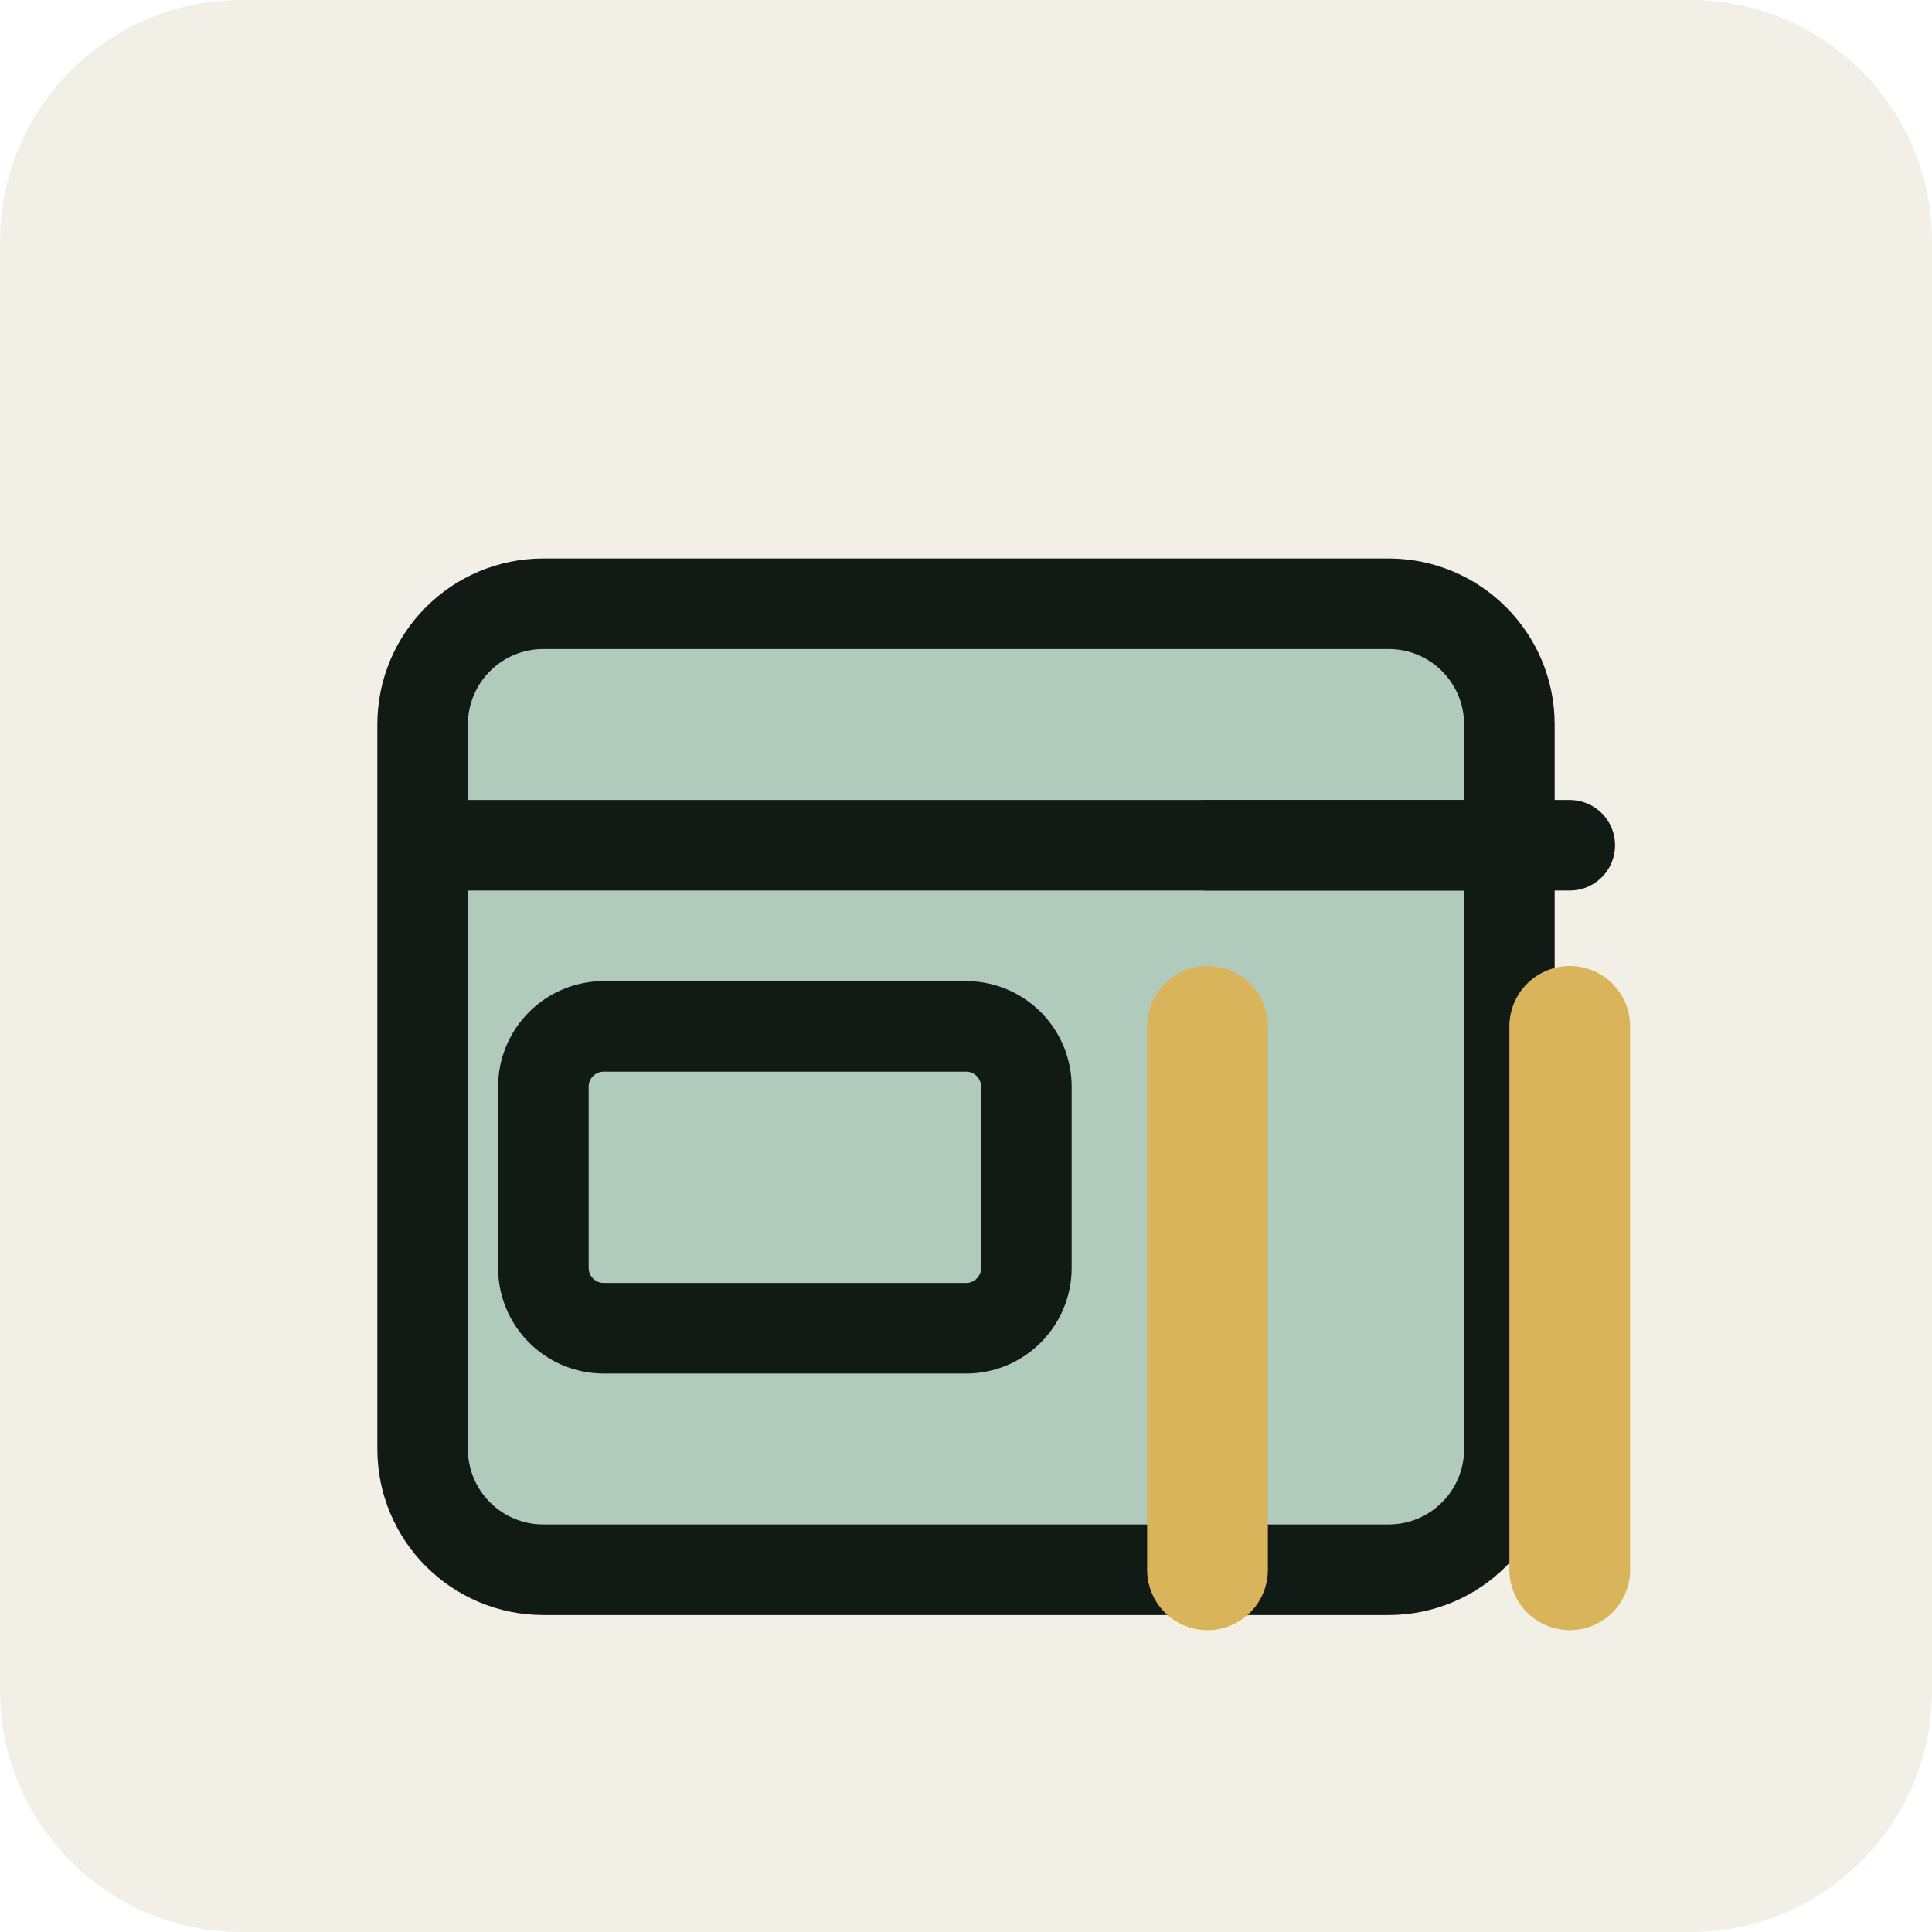
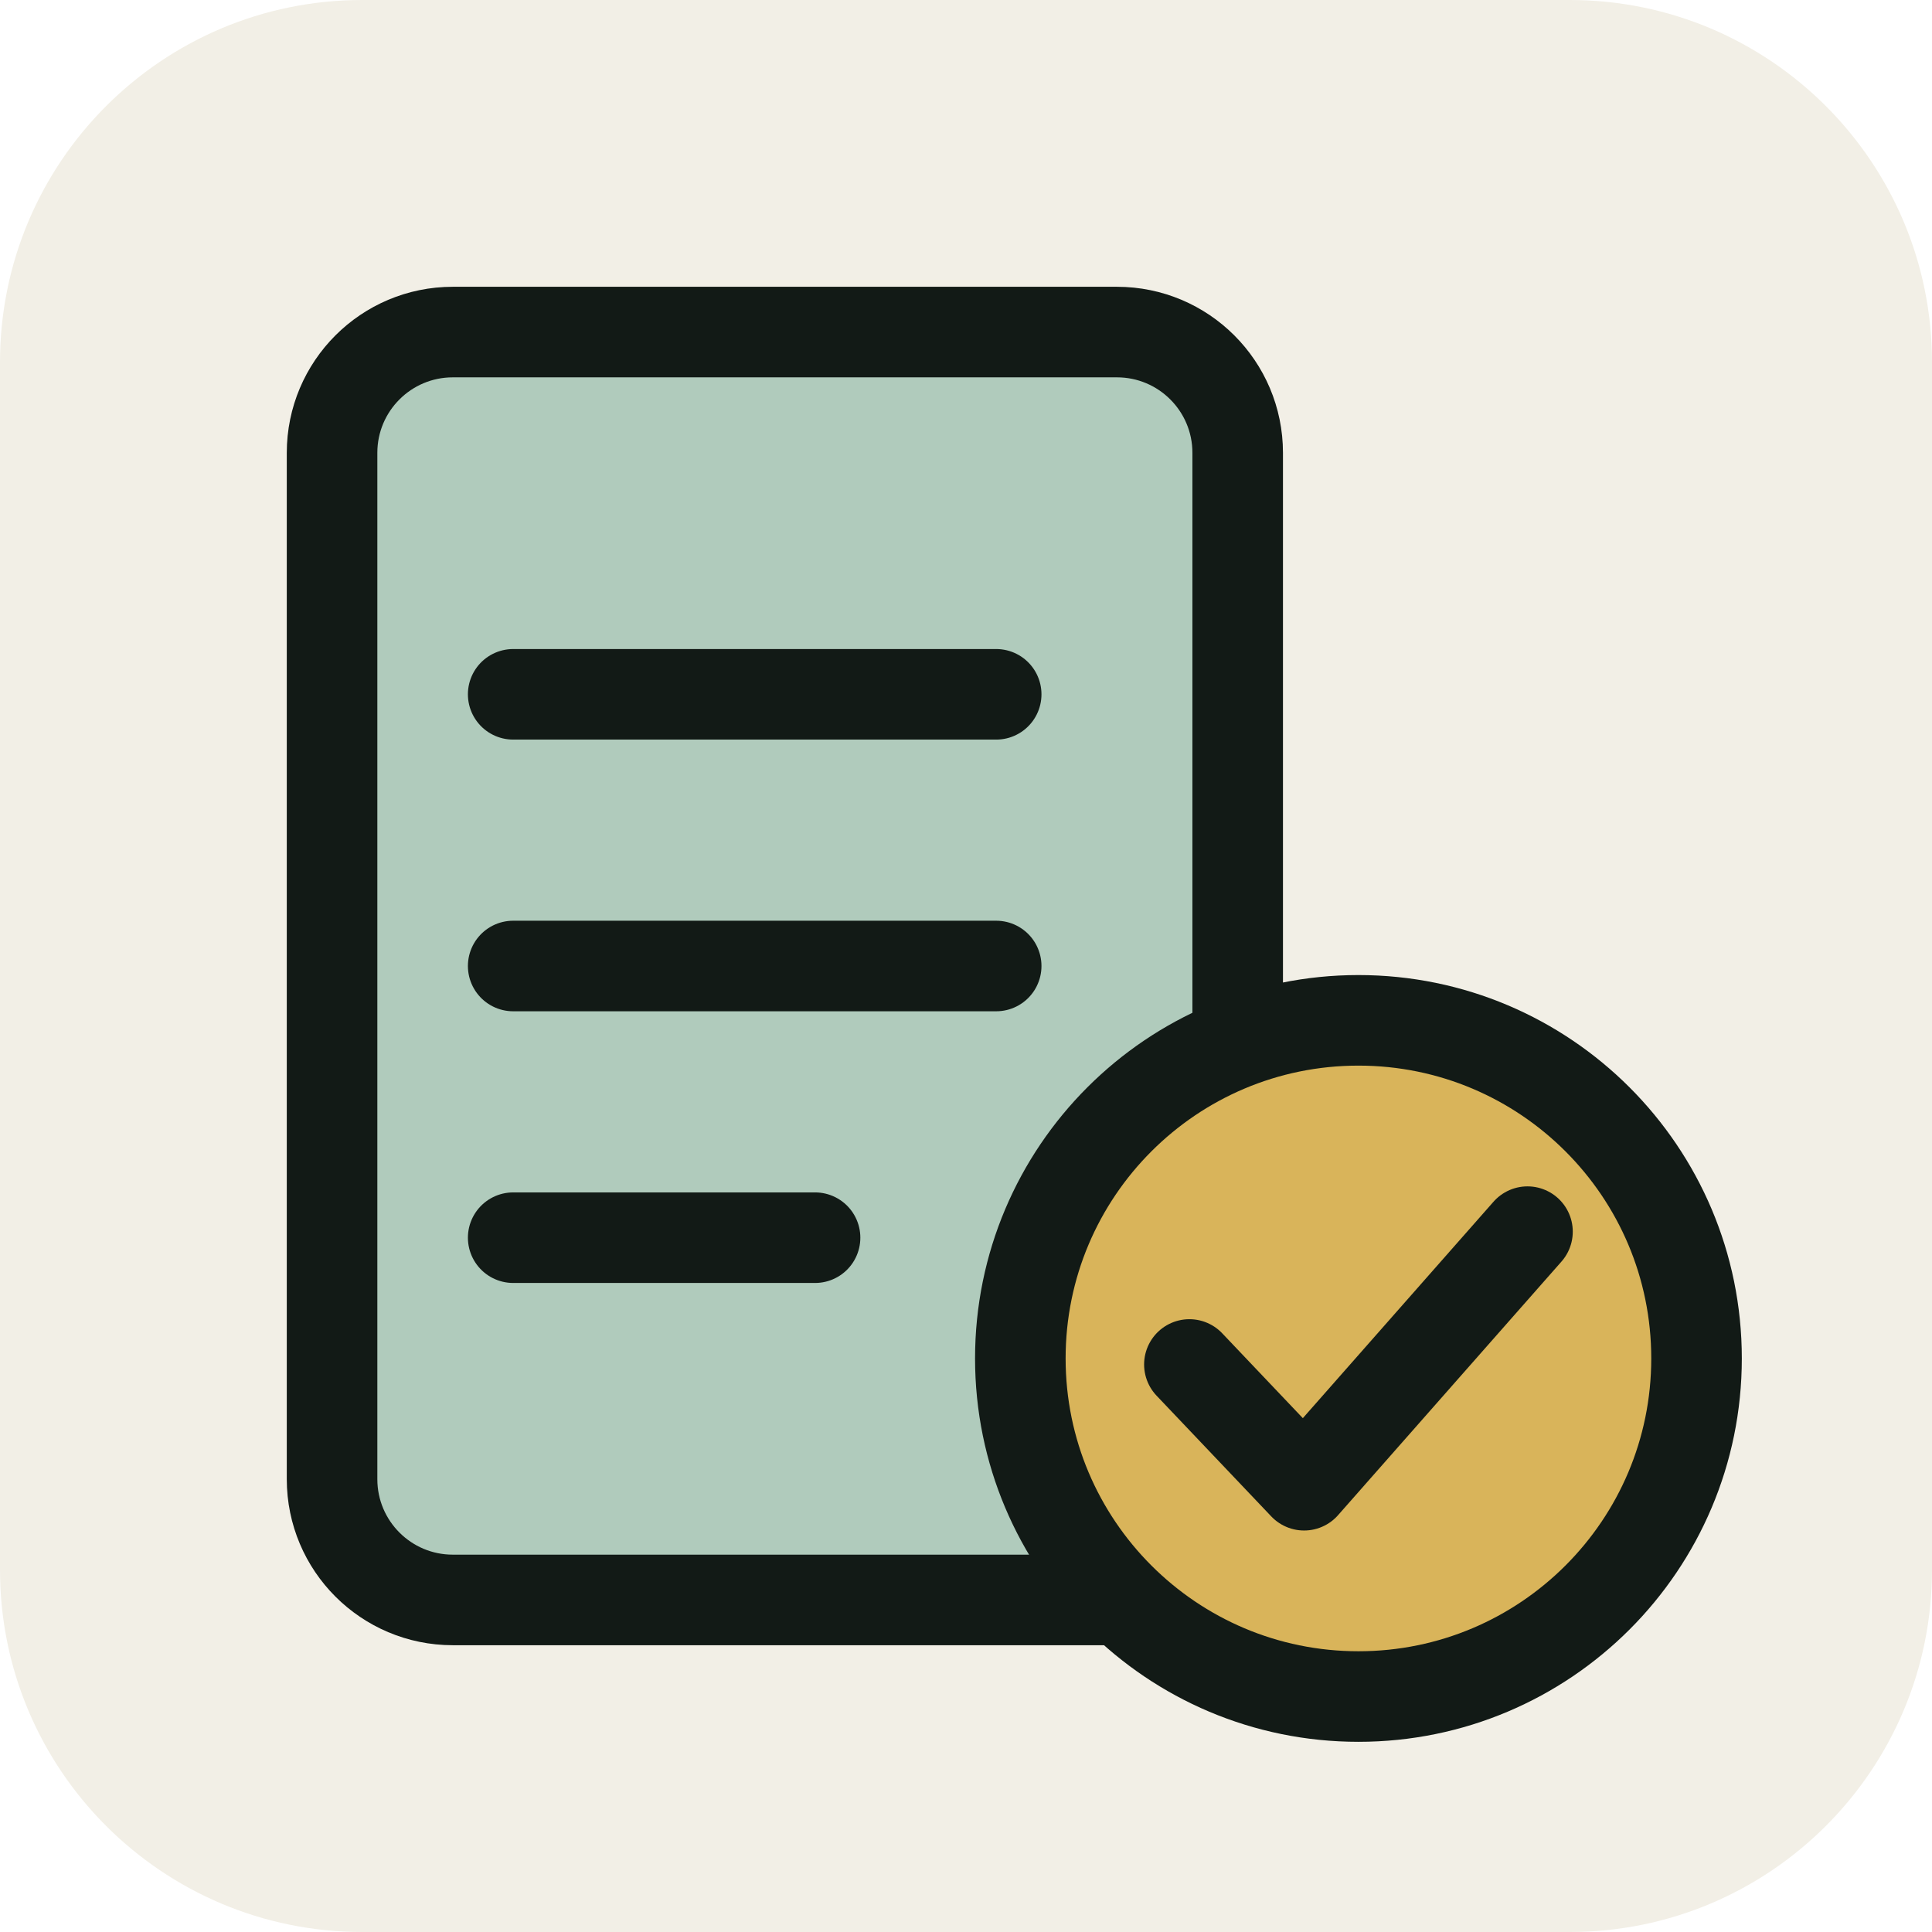
<svg xmlns="http://www.w3.org/2000/svg" width="32" height="32" viewBox="0 0 32 32">
-   <rect width="32" height="32" fill="#F2EFE6" rx="4" />
-   <rect x="7" y="10" width="18" height="16" rx="2" fill="#B0CBBC" stroke="#121A16" stroke-width="1.5" />
-   <path d="M7 14h18" fill="none" stroke="#121A16" stroke-width="1.5" />
-   <rect x="9" y="17" width="8" height="5" rx="1" fill="none" stroke="#121A16" stroke-width="1.5" />
-   <path d="M20 17v9M26 17v9" fill="none" stroke="#D9B45A" stroke-width="2" stroke-linecap="round" />
-   <path d="M20 14h6" fill="none" stroke="#121A16" stroke-width="1.5" stroke-linecap="round" />
+   <rect width="32" height="32" rx="6" fill="#F2EFE6" />
+   <rect x="5.5" y="5.5" width="15" height="21" rx="2" fill="#B0CBBC" stroke="#121A16" stroke-width="1.5" />
+   <path d="M8.5 11.5h8M8.5 16h8M8.5 20.5h5" fill="none" stroke="#121A16" stroke-width="1.5" stroke-linecap="round" />
+   <circle cx="22.5" cy="22.5" r="5.6" fill="#D9B45A" stroke="#121A16" stroke-width="1.5" />
+   <path d="M19.7 22.6l1.9 2 3.7-4.2" fill="none" stroke="#121A16" stroke-width="1.5" stroke-linecap="round" stroke-linejoin="round" />
</svg>
